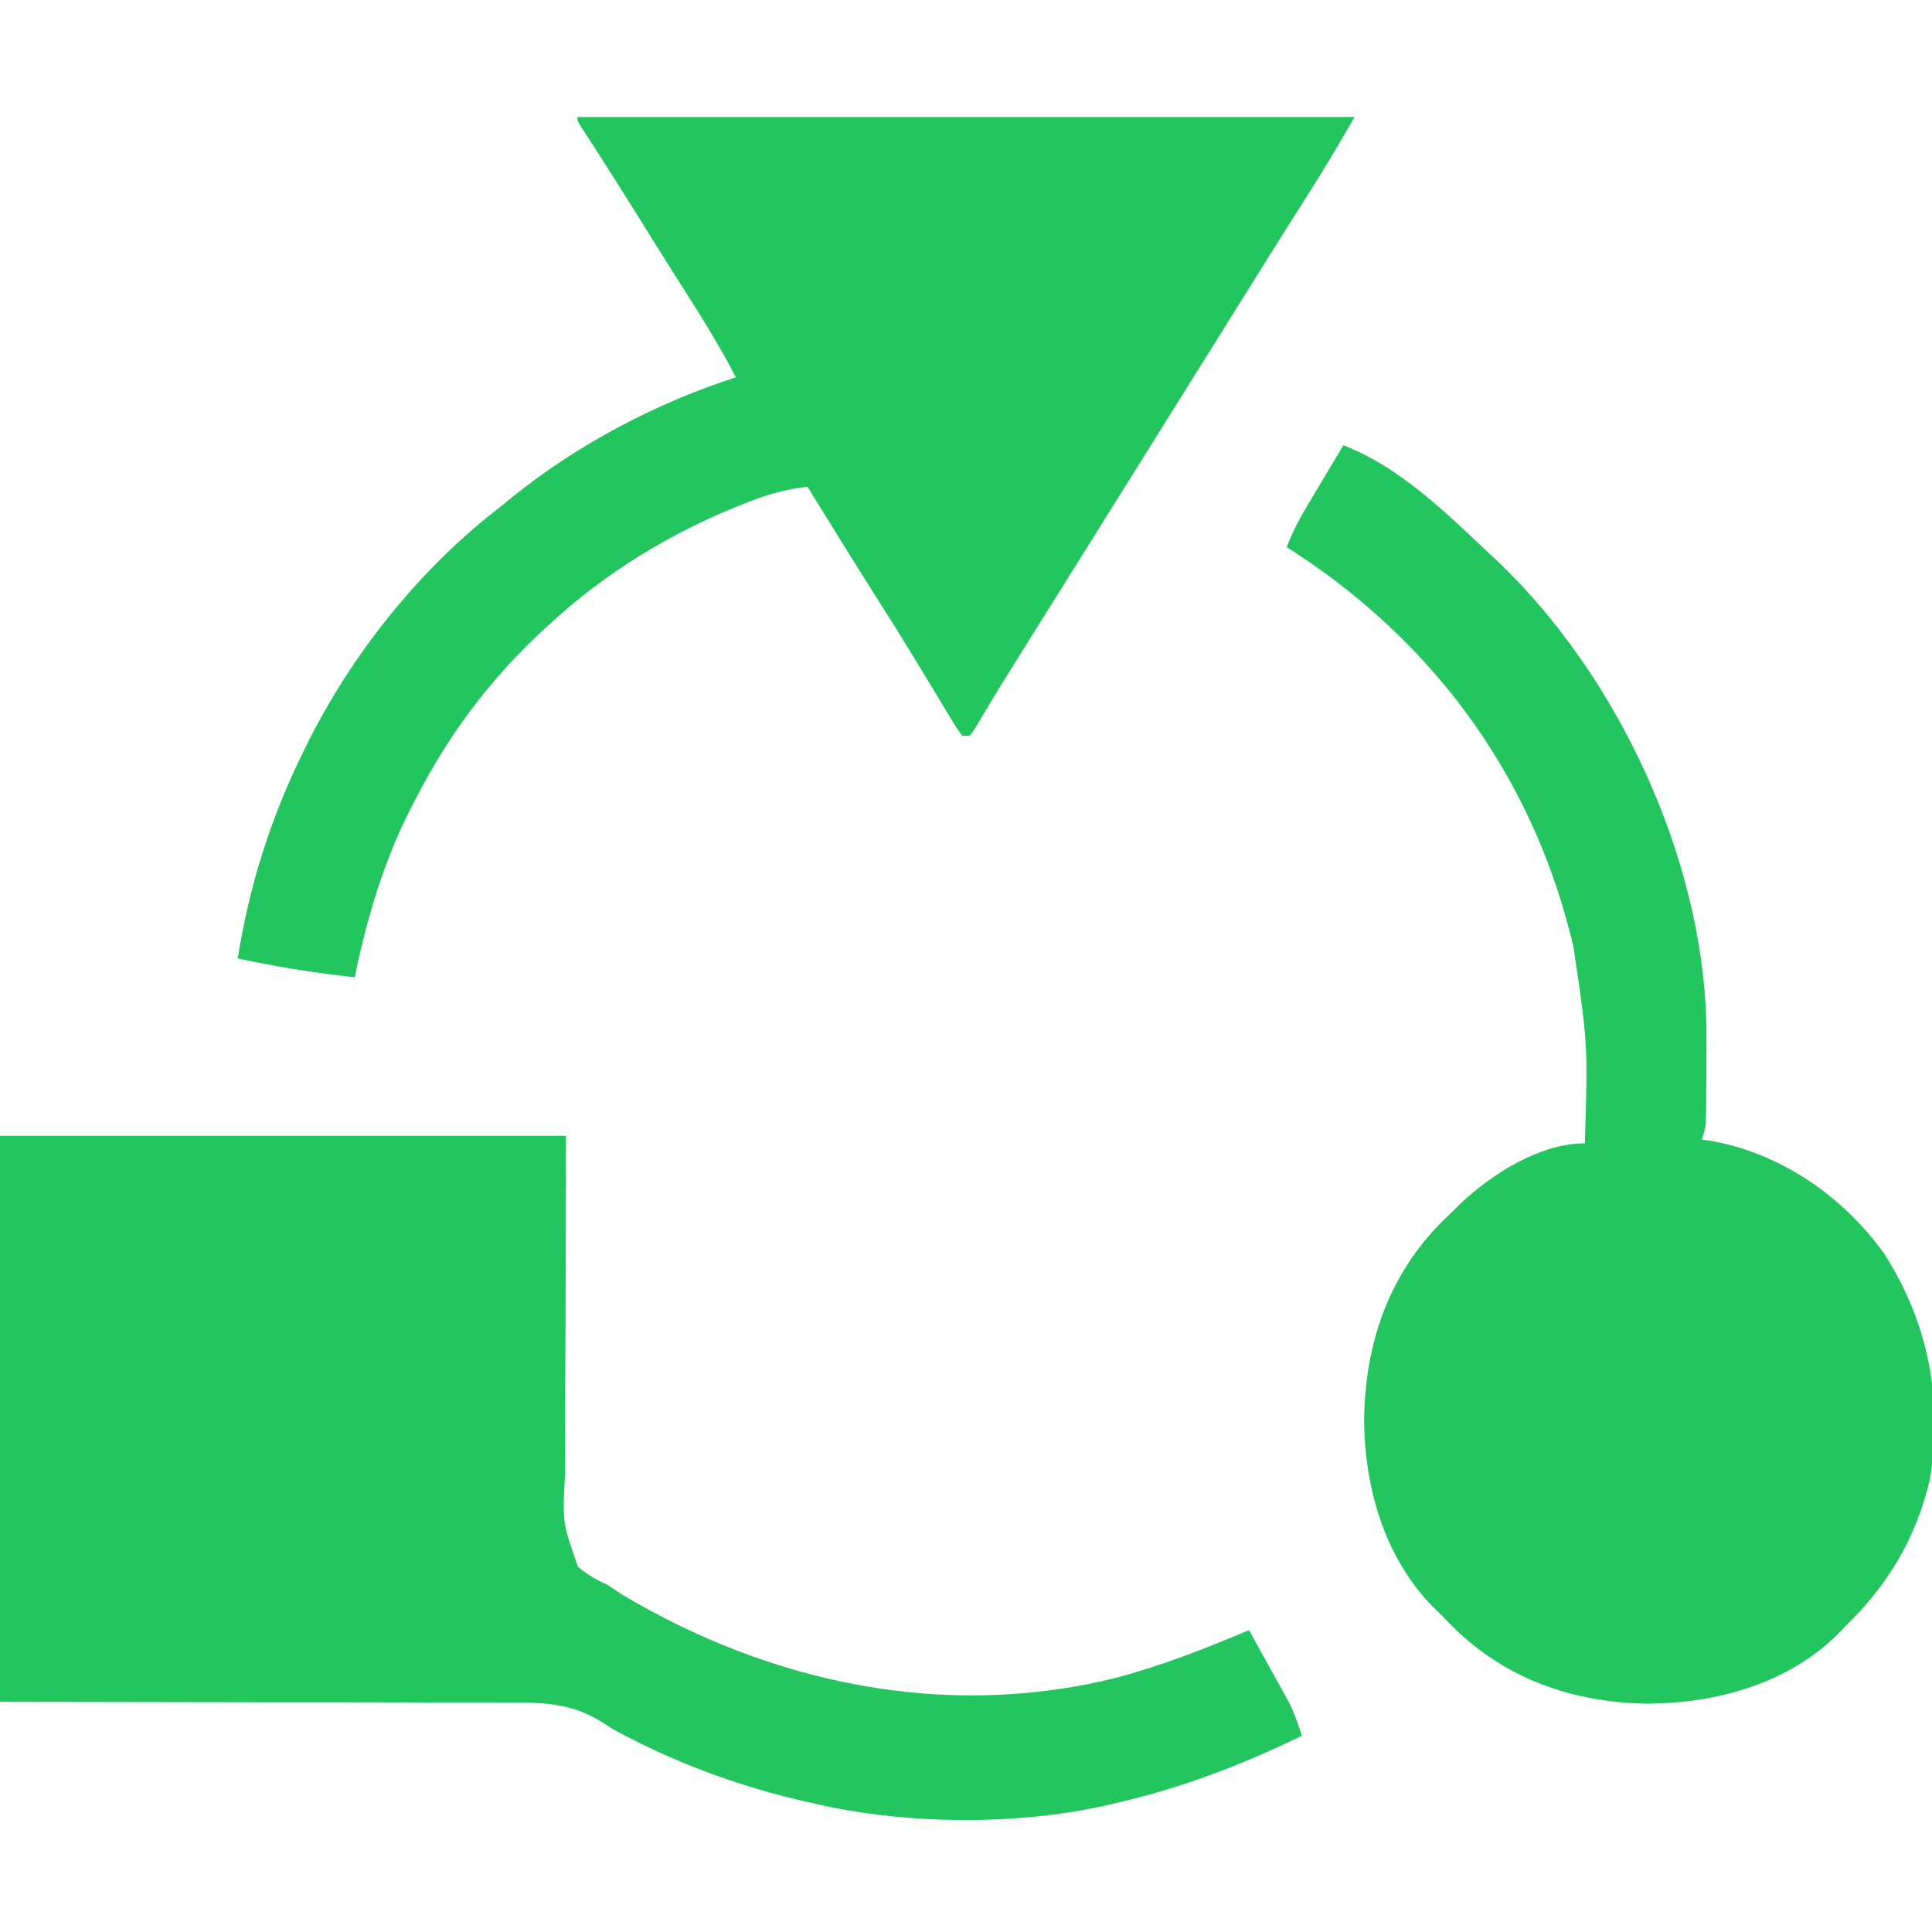
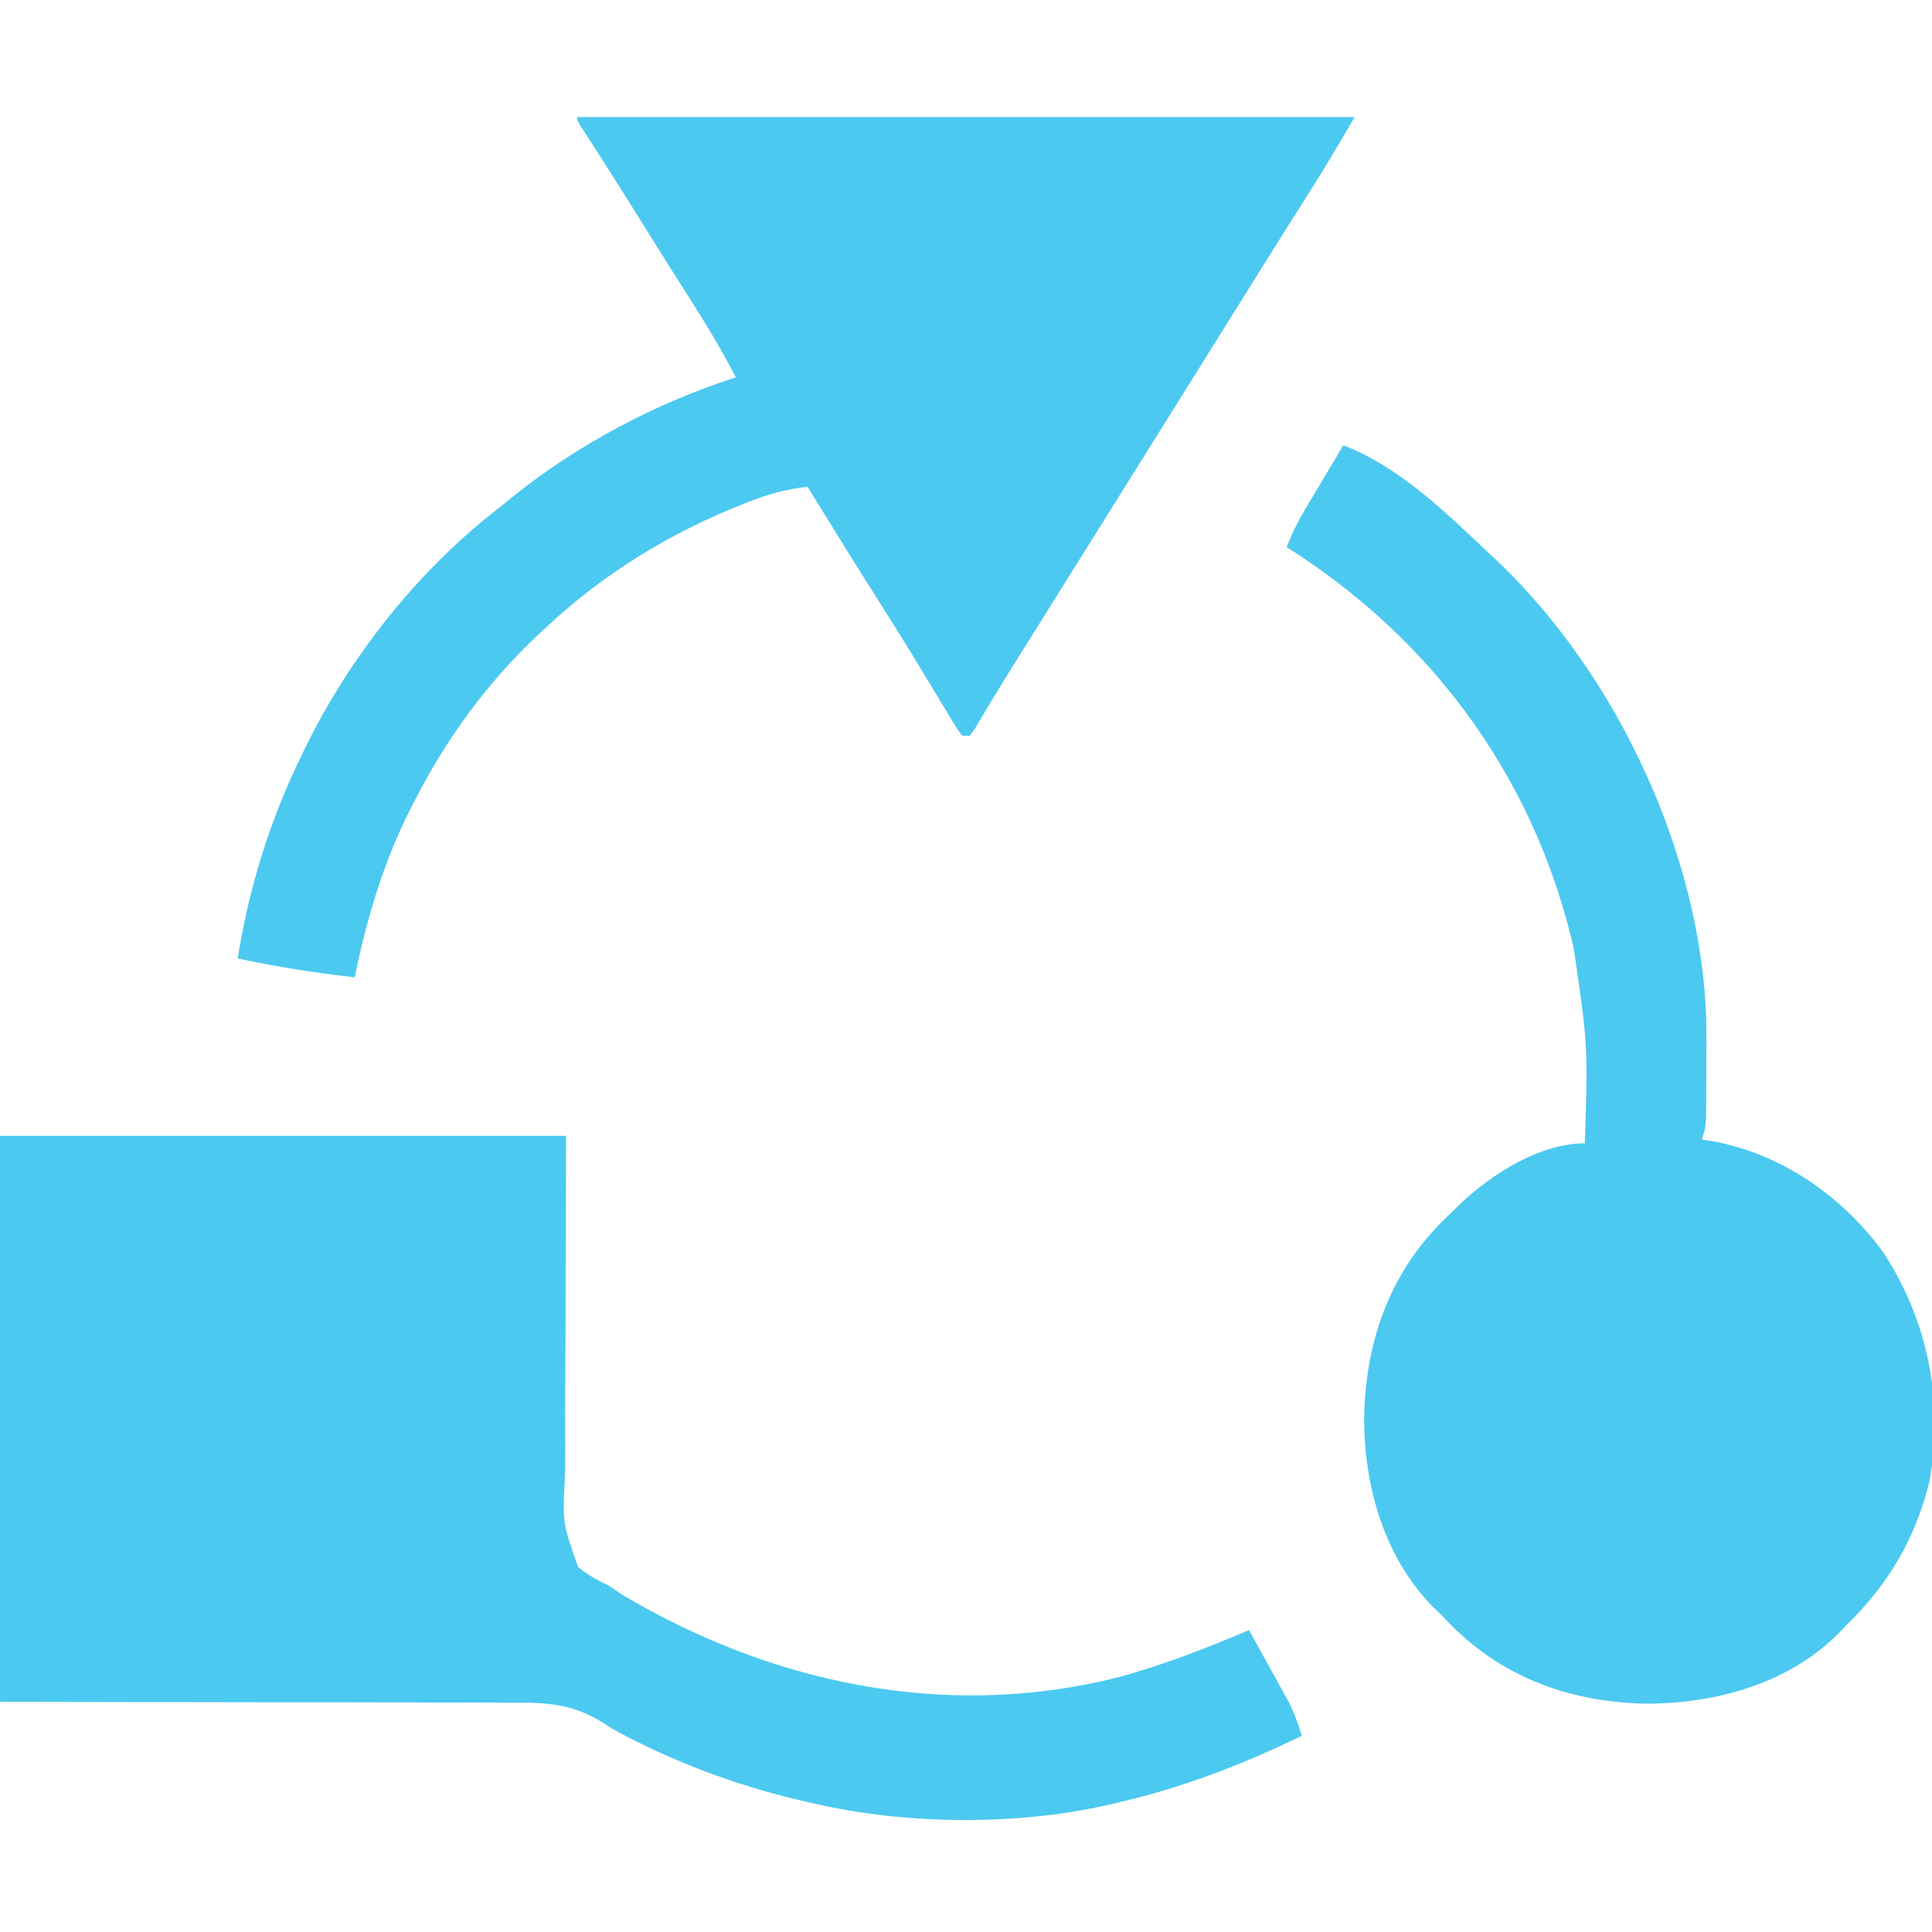
<svg xmlns="http://www.w3.org/2000/svg" version="1.1" width="512" height="512">
-   <path d="M0 0 C49.5 0 99 0 150 0 C149.875 55 149.875 55 149.757 72.34 C149.77 77.488 149.77 77.488 149.797 82.635 C149.802 84.921 149.788 87.207 149.758 89.492 C149.04 102.446 149.04 102.446 153.178 114.238 C155.725 116.314 158.008 117.673 161 119 C162.231 119.806 163.453 120.627 164.66 121.469 C204.152 145.046 250.083 154.821 295.344 143.746 C307.622 140.515 319.322 135.942 331 131 C332.967 134.537 334.922 138.08 336.875 141.625 C337.431 142.624 337.986 143.623 338.559 144.652 C339.361 146.112 339.361 146.112 340.18 147.602 C340.672 148.492 341.164 149.382 341.671 150.299 C343.069 153.141 344.065 155.978 345 159 C328.802 166.866 312.599 173.04 295 177 C294.286 177.167 293.572 177.333 292.836 177.505 C269.007 182.814 239.75 182.526 216 177 C215.23 176.828 214.459 176.657 213.666 176.48 C197.017 172.696 181.055 166.964 165.906 159.09 C165.033 158.639 165.033 158.639 164.142 158.18 C162 157 162 157 159.743 155.511 C151.86 150.573 145.005 150.143 135.89 150.227 C134.377 150.219 132.863 150.208 131.35 150.195 C127.329 150.167 123.309 150.174 119.288 150.19 C115.503 150.199 111.718 150.175 107.933 150.154 C96.893 150.112 85.853 150.122 74.812 150.125 C37.78 150.063 37.78 150.063 0 150 C0 100.5 0 51 0 0 Z " fill="#22c55e" transform="translate(0,301)" />
-   <path d="M0 0 C15.043 5.791 27.43 18.091 39 29 C39.784 29.73 40.568 30.459 41.375 31.211 C72.714 61.319 94.806 108.685 96.171 152.154 C96.239 155.766 96.237 159.377 96.206 162.99 C96.187 165.224 96.185 167.456 96.186 169.689 C96.148 180.555 96.148 180.555 95 184 C95.559 184.075 96.119 184.15 96.695 184.227 C115.476 187.306 132.12 198.749 143.223 214.066 C154.982 232.333 159.039 252.865 155.383 274.336 C151.668 289.754 144.303 302.089 133 313 C132.294 313.737 131.587 314.475 130.859 315.234 C117.716 328.177 98.961 333.322 81 333.5 C61.081 333.303 42.784 326.978 28.609 312.703 C27.748 311.811 26.887 310.919 26 310 C25.263 309.294 24.525 308.587 23.766 307.859 C10.948 294.843 5.668 276.35 5.5 258.562 C5.691 238.336 11.864 219.981 26.348 205.547 C27.223 204.706 28.098 203.866 29 203 C30.019 201.987 30.019 201.987 31.059 200.953 C39.503 193.017 52.121 185 64 185 C64.81 158.797 64.81 158.797 61 133 C60.801 132.184 60.603 131.367 60.398 130.526 C49.54 86.695 22.979 51.043 -15 27 C-13.629 23.331 -11.966 20.061 -9.961 16.699 C-9.381 15.723 -8.801 14.746 -8.203 13.74 C-7.6 12.733 -6.997 11.725 -6.375 10.688 C-5.764 9.661 -5.153 8.634 -4.523 7.576 C-3.019 5.049 -1.511 2.524 0 0 Z " fill="#22c55e" transform="translate(356,118)" />
-   <path d="M0 0 C67.98 0 135.96 0 206 0 C201.915 7.002 197.859 13.931 193.5 20.75 C192.454 22.397 191.408 24.044 190.363 25.691 C189.818 26.551 189.272 27.411 188.709 28.297 C185.683 33.082 182.686 37.885 179.688 42.688 C178.743 44.2 178.743 44.2 177.779 45.743 C176.494 47.802 175.209 49.861 173.923 51.919 C170.784 56.947 167.642 61.974 164.5 67 C163.25 69 162 71 160.75 73 C138.25 109 138.25 109 136.373 112.003 C135.129 113.994 133.885 115.985 132.64 117.976 C129.43 123.114 126.218 128.251 123.004 133.387 C122.02 134.96 122.02 134.96 121.016 136.564 C119.732 138.617 118.447 140.669 117.161 142.721 C114.528 146.928 111.903 151.137 109.352 155.395 C108.976 156.018 108.601 156.642 108.215 157.284 C107.276 158.852 106.346 160.426 105.418 162 C104.716 162.99 104.716 162.99 104 164 C103.34 164 102.68 164 102 164 C100.495 161.915 100.495 161.915 98.727 158.98 C98.073 157.905 97.419 156.83 96.745 155.721 C96.039 154.543 95.332 153.365 94.625 152.188 C93.532 150.384 92.436 148.582 91.339 146.78 C90.604 145.569 89.869 144.359 89.134 143.148 C86.086 138.123 82.968 133.146 79.812 128.188 C73.457 118.177 67.224 108.092 61 98 C55.901 98.571 51.362 99.717 46.562 101.562 C45.872 101.826 45.182 102.09 44.471 102.362 C24.957 110.014 7.332 120.709 -8 135 C-8.878 135.812 -8.878 135.812 -9.773 136.641 C-23.632 149.592 -34.351 164.144 -43 181 C-43.477 181.917 -43.477 181.917 -43.964 182.854 C-51.271 197.07 -55.802 212.375 -59 228 C-69.466 226.831 -79.702 225.219 -90 223 C-86.975 204 -81.452 186.289 -73 169 C-72.525 168.02 -72.525 168.02 -72.04 167.021 C-59.969 142.473 -41.744 119.609 -20 103 C-19.042 102.215 -18.084 101.43 -17.098 100.621 C0.094 86.768 20.981 75.754 42 69 C37.16 59.554 31.45 50.704 25.752 41.763 C22.577 36.756 19.448 31.72 16.312 26.688 C11.426 18.85 6.494 11.048 1.441 3.316 C0 1 0 1 0 0 Z " fill="#22c55e" transform="translate(153,31)" />
+   <path d="M0 0 C49.5 0 99 0 150 0 C149.875 55 149.875 55 149.757 72.34 C149.77 77.488 149.77 77.488 149.797 82.635 C149.802 84.921 149.788 87.207 149.758 89.492 C149.04 102.446 149.04 102.446 153.178 114.238 C155.725 116.314 158.008 117.673 161 119 C162.231 119.806 163.453 120.627 164.66 121.469 C204.152 145.046 250.083 154.821 295.344 143.746 C307.622 140.515 319.322 135.942 331 131 C332.967 134.537 334.922 138.08 336.875 141.625 C337.431 142.624 337.986 143.623 338.559 144.652 C339.361 146.112 339.361 146.112 340.18 147.602 C340.672 148.492 341.164 149.382 341.671 150.299 C343.069 153.141 344.065 155.978 345 159 C328.802 166.866 312.599 173.04 295 177 C294.286 177.167 293.572 177.333 292.836 177.505 C269.007 182.814 239.75 182.526 216 177 C215.23 176.828 214.459 176.657 213.666 176.48 C197.017 172.696 181.055 166.964 165.906 159.09 C165.033 158.639 165.033 158.639 164.142 158.18 C162 157 162 157 159.743 155.511 C151.86 150.573 145.005 150.143 135.89 150.227 C134.377 150.219 132.863 150.208 131.35 150.195 C127.329 150.167 123.309 150.174 119.288 150.19 C115.503 150.199 111.718 150.175 107.933 150.154 C96.893 150.112 85.853 150.122 74.812 150.125 C37.78 150.063 37.78 150.063 0 150 C0 100.5 0 51 0 0 Z " fill="#4cc9f0" transform="translate(0,301)" />
+   <path d="M0 0 C15.043 5.791 27.43 18.091 39 29 C39.784 29.73 40.568 30.459 41.375 31.211 C72.714 61.319 94.806 108.685 96.171 152.154 C96.239 155.766 96.237 159.377 96.206 162.99 C96.187 165.224 96.185 167.456 96.186 169.689 C96.148 180.555 96.148 180.555 95 184 C95.559 184.075 96.119 184.15 96.695 184.227 C115.476 187.306 132.12 198.749 143.223 214.066 C154.982 232.333 159.039 252.865 155.383 274.336 C151.668 289.754 144.303 302.089 133 313 C132.294 313.737 131.587 314.475 130.859 315.234 C117.716 328.177 98.961 333.322 81 333.5 C61.081 333.303 42.784 326.978 28.609 312.703 C27.748 311.811 26.887 310.919 26 310 C25.263 309.294 24.525 308.587 23.766 307.859 C10.948 294.843 5.668 276.35 5.5 258.562 C5.691 238.336 11.864 219.981 26.348 205.547 C27.223 204.706 28.098 203.866 29 203 C30.019 201.987 30.019 201.987 31.059 200.953 C39.503 193.017 52.121 185 64 185 C64.81 158.797 64.81 158.797 61 133 C60.801 132.184 60.603 131.367 60.398 130.526 C49.54 86.695 22.979 51.043 -15 27 C-13.629 23.331 -11.966 20.061 -9.961 16.699 C-9.381 15.723 -8.801 14.746 -8.203 13.74 C-7.6 12.733 -6.997 11.725 -6.375 10.688 C-5.764 9.661 -5.153 8.634 -4.523 7.576 C-3.019 5.049 -1.511 2.524 0 0 Z " fill="#4cc9f0" transform="translate(356,118)" />
+   <path d="M0 0 C67.98 0 135.96 0 206 0 C201.915 7.002 197.859 13.931 193.5 20.75 C192.454 22.397 191.408 24.044 190.363 25.691 C189.818 26.551 189.272 27.411 188.709 28.297 C185.683 33.082 182.686 37.885 179.688 42.688 C178.743 44.2 178.743 44.2 177.779 45.743 C176.494 47.802 175.209 49.861 173.923 51.919 C170.784 56.947 167.642 61.974 164.5 67 C163.25 69 162 71 160.75 73 C138.25 109 138.25 109 136.373 112.003 C135.129 113.994 133.885 115.985 132.64 117.976 C129.43 123.114 126.218 128.251 123.004 133.387 C122.02 134.96 122.02 134.96 121.016 136.564 C119.732 138.617 118.447 140.669 117.161 142.721 C114.528 146.928 111.903 151.137 109.352 155.395 C108.976 156.018 108.601 156.642 108.215 157.284 C107.276 158.852 106.346 160.426 105.418 162 C104.716 162.99 104.716 162.99 104 164 C103.34 164 102.68 164 102 164 C100.495 161.915 100.495 161.915 98.727 158.98 C98.073 157.905 97.419 156.83 96.745 155.721 C96.039 154.543 95.332 153.365 94.625 152.188 C93.532 150.384 92.436 148.582 91.339 146.78 C90.604 145.569 89.869 144.359 89.134 143.148 C86.086 138.123 82.968 133.146 79.812 128.188 C73.457 118.177 67.224 108.092 61 98 C55.901 98.571 51.362 99.717 46.562 101.562 C45.872 101.826 45.182 102.09 44.471 102.362 C24.957 110.014 7.332 120.709 -8 135 C-8.878 135.812 -8.878 135.812 -9.773 136.641 C-23.632 149.592 -34.351 164.144 -43 181 C-43.477 181.917 -43.477 181.917 -43.964 182.854 C-51.271 197.07 -55.802 212.375 -59 228 C-69.466 226.831 -79.702 225.219 -90 223 C-86.975 204 -81.452 186.289 -73 169 C-72.525 168.02 -72.525 168.02 -72.04 167.021 C-59.969 142.473 -41.744 119.609 -20 103 C-19.042 102.215 -18.084 101.43 -17.098 100.621 C0.094 86.768 20.981 75.754 42 69 C37.16 59.554 31.45 50.704 25.752 41.763 C22.577 36.756 19.448 31.72 16.312 26.688 C11.426 18.85 6.494 11.048 1.441 3.316 C0 1 0 1 0 0 Z " fill="#4cc9f0" transform="translate(153,31)" />
</svg>
